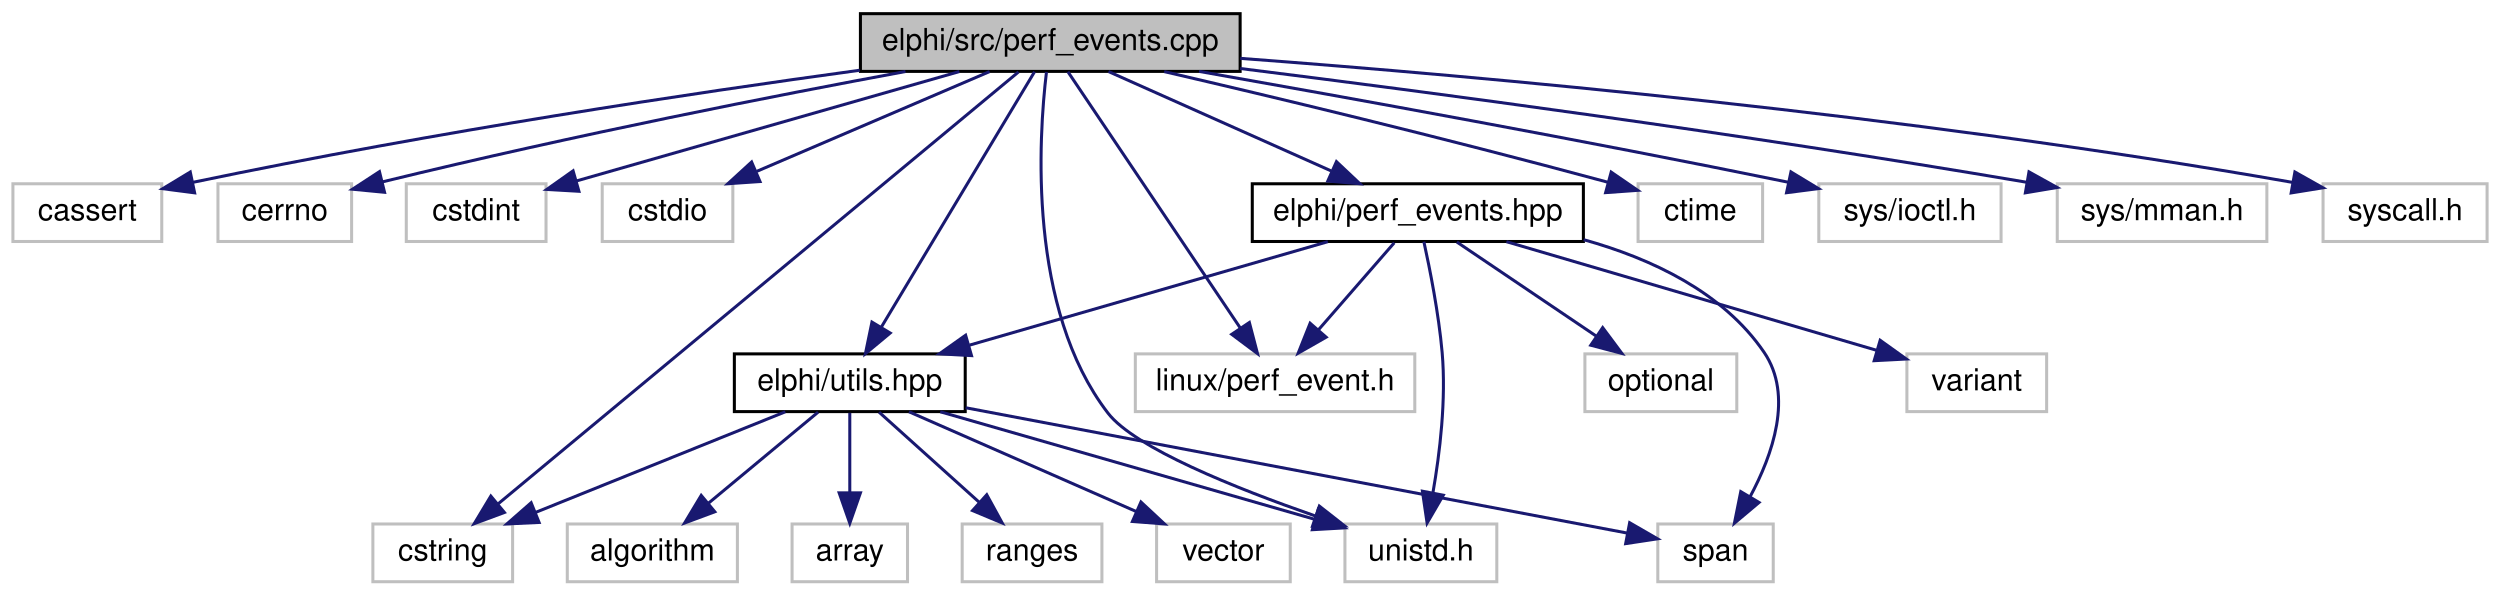
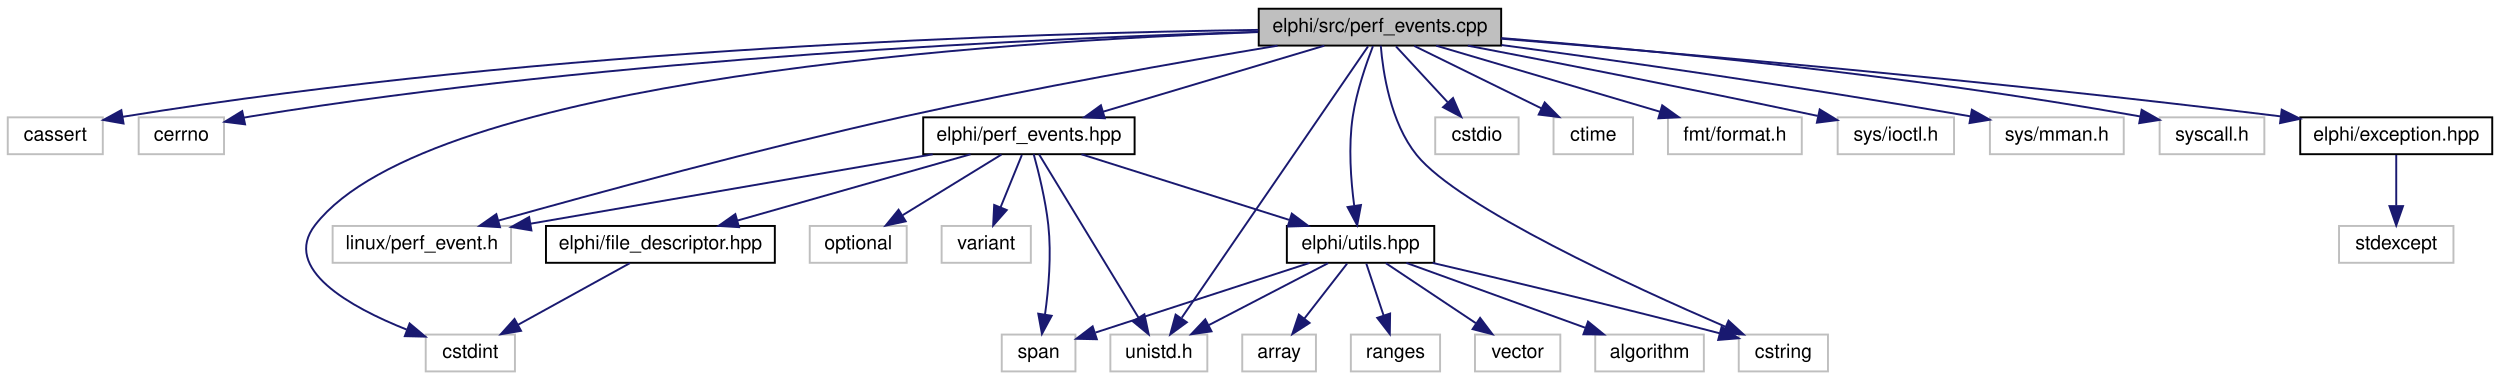
- <svg xmlns="http://www.w3.org/2000/svg" xmlns:xlink="http://www.w3.org/1999/xlink" width="823pt" height="196pt" viewBox="0.00 0.00 822.50 196.00">
+ <svg xmlns="http://www.w3.org/2000/svg" xmlns:xlink="http://www.w3.org/1999/xlink" width="1289pt" height="196pt" viewBox="0.00 0.00 1289.00 196.00">
  <g id="graph0" class="graph" transform="scale(1 1) rotate(0) translate(4 192)">
    <g id="node1" class="node">
      <g id="a_node1">
        <a xlink:title=" ">
-           <polygon fill="#bfbfbf" stroke="black" points="279,-168.5 279,-187.5 404,-187.5 404,-168.5 279,-168.5" />
-           <text text-anchor="middle" x="341.5" y="-175.5" font-family="Helvetica,sans-Serif" font-size="10.00">elphi/src/perf_events.cpp</text>
+           <polygon fill="#bfbfbf" stroke="black" points="645,-168.5 645,-187.5 770,-187.5 770,-168.5 645,-168.5" />
+           <text text-anchor="middle" x="707.5" y="-175.5" font-family="Helvetica,sans-Serif" font-size="10.00">elphi/src/perf_events.cpp</text>
        </a>
      </g>
    </g>
    <g id="node2" class="node">
      <g id="a_node2">
        <a xlink:title=" ">
          <polygon fill="none" stroke="#bfbfbf" points="0,-112.5 0,-131.5 49,-131.5 49,-112.5 0,-112.5" />
          <text text-anchor="middle" x="24.5" y="-119.5" font-family="Helvetica,sans-Serif" font-size="10.00">cassert</text>
        </a>
      </g>
    </g>
    <g id="edge1" class="edge">
-       <path fill="none" stroke="midnightblue" d="M278.78,-168.88C223.46,-161.3 140.49,-148.91 59.21,-131.97" />
-       <polygon fill="midnightblue" stroke="midnightblue" points="59.82,-128.52 49.31,-129.88 58.38,-135.37 59.82,-128.52" />
+       <path fill="none" stroke="midnightblue" d="M644.85,-176.59C530.28,-174.98 279.35,-167.5 59.38,-131.8" />
+       <polygon fill="midnightblue" stroke="midnightblue" points="59.7,-128.31 49.26,-130.14 58.56,-135.21 59.7,-128.31" />
    </g>
    <g id="node3" class="node">
      <g id="a_node3">
        <a xlink:title=" ">
          <polygon fill="none" stroke="#bfbfbf" points="67.5,-112.5 67.5,-131.5 111.5,-131.5 111.5,-112.5 67.5,-112.5" />
          <text text-anchor="middle" x="89.5" y="-119.5" font-family="Helvetica,sans-Serif" font-size="10.00">cerrno</text>
        </a>
      </g>
    </g>
    <g id="edge2" class="edge">
-       <path fill="none" stroke="midnightblue" d="M293.83,-168.46C251.09,-160.54 186.5,-147.93 121.76,-132.16" />
-       <polygon fill="midnightblue" stroke="midnightblue" points="122.34,-128.7 111.79,-129.71 120.67,-135.5 122.34,-128.7" />
+       <path fill="none" stroke="midnightblue" d="M644.65,-175.59C537.48,-172.42 312.81,-162.43 125.5,-132 124.25,-131.8 122.98,-131.57 121.69,-131.33" />
+       <polygon fill="midnightblue" stroke="midnightblue" points="122.36,-127.89 111.85,-129.2 120.88,-134.73 122.36,-127.89" />
    </g>
    <g id="node4" class="node">
      <g id="a_node4">
        <a xlink:title=" ">
-           <polygon fill="none" stroke="#bfbfbf" points="129.5,-112.5 129.5,-131.5 175.5,-131.5 175.5,-112.5 129.5,-112.5" />
-           <text text-anchor="middle" x="152.5" y="-119.5" font-family="Helvetica,sans-Serif" font-size="10.00">cstdint</text>
+           <polygon fill="none" stroke="#bfbfbf" points="215.5,-0.5 215.5,-19.5 261.5,-19.5 261.5,-0.5 215.5,-0.5" />
+           <text text-anchor="middle" x="238.5" y="-7.5" font-family="Helvetica,sans-Serif" font-size="10.00">cstdint</text>
        </a>
      </g>
    </g>
    <g id="edge3" class="edge">
-       <path fill="none" stroke="midnightblue" d="M311.55,-168.44C277.26,-158.65 221.24,-142.64 185.65,-132.47" />
-       <polygon fill="midnightblue" stroke="midnightblue" points="186.33,-129.03 175.75,-129.64 184.41,-135.76 186.33,-129.03" />
+       <path fill="none" stroke="midnightblue" d="M644.78,-175.47C513.56,-170.77 217.3,-151.81 158.5,-76 140.96,-53.39 176.55,-33.66 205.74,-22.04" />
+       <polygon fill="midnightblue" stroke="midnightblue" points="207.2,-25.23 215.31,-18.42 204.72,-18.68 207.2,-25.23" />
    </g>
    <g id="node5" class="node">
      <g id="a_node5">
        <a xlink:title=" ">
-           <polygon fill="none" stroke="#bfbfbf" points="194,-112.5 194,-131.5 237,-131.5 237,-112.5 194,-112.5" />
-           <text text-anchor="middle" x="215.5" y="-119.5" font-family="Helvetica,sans-Serif" font-size="10.00">cstdio</text>
+           <polygon fill="none" stroke="#bfbfbf" points="736,-112.5 736,-131.5 779,-131.5 779,-112.5 736,-112.5" />
+           <text text-anchor="middle" x="757.5" y="-119.5" font-family="Helvetica,sans-Serif" font-size="10.00">cstdio</text>
        </a>
      </g>
    </g>
    <g id="edge4" class="edge">
-       <path fill="none" stroke="midnightblue" d="M321.53,-168.44C300.89,-159.6 268.44,-145.69 244.87,-135.59" />
-       <polygon fill="midnightblue" stroke="midnightblue" points="245.94,-132.24 235.37,-131.52 243.18,-138.67 245.94,-132.24" />
+       <path fill="none" stroke="midnightblue" d="M715.76,-168.08C722.96,-160.3 733.61,-148.8 742.35,-139.37" />
+       <polygon fill="midnightblue" stroke="midnightblue" points="745.17,-141.47 749.4,-131.75 740.03,-136.71 745.17,-141.47" />
    </g>
    <g id="node6" class="node">
      <g id="a_node6">
        <a xlink:title=" ">
-           <polygon fill="none" stroke="#bfbfbf" points="118.5,-0.5 118.5,-19.5 164.5,-19.5 164.5,-0.5 118.5,-0.5" />
-           <text text-anchor="middle" x="141.5" y="-7.5" font-family="Helvetica,sans-Serif" font-size="10.00">cstring</text>
+           <polygon fill="none" stroke="#bfbfbf" points="892.5,-0.5 892.5,-19.5 938.5,-19.5 938.5,-0.5 892.5,-0.5" />
+           <text text-anchor="middle" x="915.5" y="-7.5" font-family="Helvetica,sans-Serif" font-size="10.00">cstring</text>
        </a>
      </g>
    </g>
    <g id="edge5" class="edge">
-       <path fill="none" stroke="midnightblue" d="M331.03,-168.31C298.76,-141.53 200.58,-60.03 159.68,-26.09" />
-       <polygon fill="midnightblue" stroke="midnightblue" points="161.8,-23.3 151.87,-19.61 157.33,-28.69 161.8,-23.3" />
+       <path fill="none" stroke="midnightblue" d="M707.93,-168.45C709.01,-155.02 712.86,-128.79 726.5,-112 748.29,-85.18 837.99,-44.09 885.56,-23.57" />
+       <polygon fill="midnightblue" stroke="midnightblue" points="887.22,-26.67 895.03,-19.52 884.46,-20.24 887.22,-26.67" />
    </g>
    <g id="node7" class="node">
      <g id="a_node7">
        <a xlink:title=" ">
-           <polygon fill="none" stroke="#bfbfbf" points="535,-112.5 535,-131.5 576,-131.5 576,-112.5 535,-112.5" />
-           <text text-anchor="middle" x="555.5" y="-119.5" font-family="Helvetica,sans-Serif" font-size="10.00">ctime</text>
+           <polygon fill="none" stroke="#bfbfbf" points="797,-112.5 797,-131.5 838,-131.5 838,-112.5 797,-112.5" />
+           <text text-anchor="middle" x="817.5" y="-119.5" font-family="Helvetica,sans-Serif" font-size="10.00">ctime</text>
        </a>
      </g>
    </g>
    <g id="edge6" class="edge">
-       <path fill="none" stroke="midnightblue" d="M379,-168.43C414.25,-160.24 468.68,-147.25 525.08,-132" />
-       <polygon fill="midnightblue" stroke="midnightblue" points="526.15,-135.34 534.88,-129.34 524.32,-128.59 526.15,-135.34" />
+       <path fill="none" stroke="midnightblue" d="M725.17,-168.32C742.89,-159.62 770.4,-146.12 790.79,-136.11" />
+       <polygon fill="midnightblue" stroke="midnightblue" points="792.44,-139.2 799.87,-131.65 789.35,-132.92 792.44,-139.2" />
    </g>
    <g id="node8" class="node">
      <g id="a_node8">
        <a xlink:title=" ">
-           <polygon fill="none" stroke="#bfbfbf" points="369.5,-56.5 369.5,-75.5 461.5,-75.5 461.5,-56.5 369.5,-56.5" />
-           <text text-anchor="middle" x="415.5" y="-63.5" font-family="Helvetica,sans-Serif" font-size="10.00">linux/perf_event.h</text>
+           <polygon fill="none" stroke="#bfbfbf" points="856,-112.5 856,-131.5 925,-131.5 925,-112.5 856,-112.5" />
+           <text text-anchor="middle" x="890.5" y="-119.5" font-family="Helvetica,sans-Serif" font-size="10.00">fmt/format.h</text>
        </a>
      </g>
    </g>
    <g id="edge7" class="edge">
-       <path fill="none" stroke="midnightblue" d="M347.31,-168.37C359.52,-150.22 388.05,-107.8 404.07,-83.99" />
-       <polygon fill="midnightblue" stroke="midnightblue" points="407.04,-85.84 409.72,-75.59 401.23,-81.94 407.04,-85.84" />
+       <path fill="none" stroke="midnightblue" d="M736.5,-168.44C767.68,-159.24 817.43,-144.56 851.91,-134.39" />
+       <polygon fill="midnightblue" stroke="midnightblue" points="853.04,-137.7 861.64,-131.52 851.06,-130.99 853.04,-137.7" />
    </g>
    <g id="node9" class="node">
      <g id="a_node9">
        <a xlink:title=" ">
-           <polygon fill="none" stroke="#bfbfbf" points="594.5,-112.5 594.5,-131.5 654.5,-131.5 654.5,-112.5 594.5,-112.5" />
-           <text text-anchor="middle" x="624.5" y="-119.5" font-family="Helvetica,sans-Serif" font-size="10.00">sys/ioctl.h</text>
+           <polygon fill="none" stroke="#bfbfbf" points="167.5,-56.5 167.5,-75.5 259.5,-75.5 259.5,-56.5 167.5,-56.5" />
+           <text text-anchor="middle" x="213.5" y="-63.5" font-family="Helvetica,sans-Serif" font-size="10.00">linux/perf_event.h</text>
        </a>
      </g>
    </g>
    <g id="edge8" class="edge">
-       <path fill="none" stroke="midnightblue" d="M390.48,-168.5C439.63,-159.83 517.46,-145.74 584.5,-132 584.6,-131.98 584.7,-131.96 584.8,-131.94" />
-       <polygon fill="midnightblue" stroke="midnightblue" points="585.33,-135.4 594.39,-129.91 583.88,-128.56 585.33,-135.4" />
+       <path fill="none" stroke="midnightblue" d="M654.7,-168.46C604.93,-160.13 528.36,-146.62 462.5,-132 387.98,-115.45 302.03,-92.04 253.09,-78.3" />
+       <polygon fill="midnightblue" stroke="midnightblue" points="253.8,-74.86 243.22,-75.52 251.9,-81.6 253.8,-74.86" />
    </g>
    <g id="node10" class="node">
      <g id="a_node10">
        <a xlink:title=" ">
-           <polygon fill="none" stroke="#bfbfbf" points="673,-112.5 673,-131.5 742,-131.5 742,-112.5 673,-112.5" />
-           <text text-anchor="middle" x="707.5" y="-119.5" font-family="Helvetica,sans-Serif" font-size="10.00">sys/mman.h</text>
+           <polygon fill="none" stroke="#bfbfbf" points="943.5,-112.5 943.5,-131.5 1003.5,-131.5 1003.5,-112.5 943.5,-112.5" />
+           <text text-anchor="middle" x="973.5" y="-119.5" font-family="Helvetica,sans-Serif" font-size="10.00">sys/ioctl.h</text>
        </a>
      </g>
    </g>
    <g id="edge9" class="edge">
-       <path fill="none" stroke="midnightblue" d="M404.01,-169.45C466.86,-161.59 566.75,-148.36 663.05,-131.98" />
-       <polygon fill="midnightblue" stroke="midnightblue" points="663.69,-135.42 672.95,-130.28 662.5,-128.52 663.69,-135.42" />
+       <path fill="none" stroke="midnightblue" d="M752.81,-168.45C796.54,-160.1 864.87,-146.8 933.21,-132.23" />
+       <polygon fill="midnightblue" stroke="midnightblue" points="934.24,-135.59 943.29,-130.07 932.78,-128.74 934.24,-135.59" />
    </g>
    <g id="node11" class="node">
      <g id="a_node11">
        <a xlink:title=" ">
-           <polygon fill="none" stroke="#bfbfbf" points="760.5,-112.5 760.5,-131.5 814.5,-131.5 814.5,-112.5 760.5,-112.5" />
-           <text text-anchor="middle" x="787.5" y="-119.5" font-family="Helvetica,sans-Serif" font-size="10.00">syscall.h</text>
+           <polygon fill="none" stroke="#bfbfbf" points="1022,-112.5 1022,-131.5 1091,-131.5 1091,-112.5 1022,-112.5" />
+           <text text-anchor="middle" x="1056.5" y="-119.5" font-family="Helvetica,sans-Serif" font-size="10.00">sys/mman.h</text>
        </a>
      </g>
    </g>
    <g id="edge10" class="edge">
-       <path fill="none" stroke="midnightblue" d="M404.04,-172.79C482.72,-166.9 622.08,-154.51 750.45,-131.96" />
-       <polygon fill="midnightblue" stroke="midnightblue" points="751.23,-135.38 760.46,-130.18 750,-128.49 751.23,-135.38" />
+       <path fill="none" stroke="midnightblue" d="M770.17,-168.79C829.71,-160.75 921.98,-147.68 1011.85,-132.03" />
+       <polygon fill="midnightblue" stroke="midnightblue" points="1012.7,-135.43 1021.95,-130.26 1011.49,-128.54 1012.7,-135.43" />
    </g>
    <g id="node12" class="node">
      <g id="a_node12">
        <a xlink:title=" ">
-           <polygon fill="none" stroke="#bfbfbf" points="438.5,-0.5 438.5,-19.5 488.5,-19.5 488.5,-0.5 438.5,-0.5" />
-           <text text-anchor="middle" x="463.5" y="-7.5" font-family="Helvetica,sans-Serif" font-size="10.00">unistd.h</text>
+           <polygon fill="none" stroke="#bfbfbf" points="1109.5,-112.5 1109.5,-131.5 1163.5,-131.5 1163.5,-112.5 1109.5,-112.5" />
+           <text text-anchor="middle" x="1136.5" y="-119.5" font-family="Helvetica,sans-Serif" font-size="10.00">syscall.h</text>
        </a>
      </g>
    </g>
    <g id="edge11" class="edge">
-       <path fill="none" stroke="midnightblue" d="M340.25,-168.3C337.67,-146.79 334,-90.34 360.5,-56 369.33,-44.56 402.41,-31.3 428.73,-22.15" />
-       <polygon fill="midnightblue" stroke="midnightblue" points="430.08,-25.39 438.42,-18.86 427.82,-18.76 430.08,-25.39" />
+       <path fill="none" stroke="midnightblue" d="M770.15,-172.37C845.97,-166.21 977.61,-153.68 1099.57,-131.95" />
+       <polygon fill="midnightblue" stroke="midnightblue" points="1100.24,-135.39 1109.46,-130.16 1098.99,-128.5 1100.24,-135.39" />
    </g>
    <g id="node13" class="node">
      <g id="a_node13">
+         <a xlink:title=" ">
+           <polygon fill="none" stroke="#bfbfbf" points="568.5,-0.5 568.5,-19.5 618.5,-19.5 618.5,-0.5 568.5,-0.5" />
+           <text text-anchor="middle" x="593.5" y="-7.5" font-family="Helvetica,sans-Serif" font-size="10.00">unistd.h</text>
+         </a>
+       </g>
+     </g>
+     <g id="edge12" class="edge">
+       <path fill="none" stroke="midnightblue" d="M701.37,-168.08C683.19,-141.61 629.35,-63.21 605.32,-28.21" />
+       <polygon fill="midnightblue" stroke="midnightblue" points="607.93,-25.83 599.38,-19.57 602.16,-29.79 607.93,-25.83" />
+     </g>
+     <g id="node14" class="node">
+       <g id="a_node14">
        <a xlink:href="perf__events_8hpp.html" target="_top" xlink:title=" ">
-           <polygon fill="none" stroke="black" points="408,-112.5 408,-131.5 517,-131.5 517,-112.5 408,-112.5" />
-           <text text-anchor="middle" x="462.5" y="-119.5" font-family="Helvetica,sans-Serif" font-size="10.00">elphi/perf_events.hpp</text>
-         </a>
-       </g>
-     </g>
-     <g id="edge12" class="edge">
-       <path fill="none" stroke="midnightblue" d="M360.67,-168.44C380.41,-159.64 411.39,-145.81 433.99,-135.72" />
-       <polygon fill="midnightblue" stroke="midnightblue" points="435.71,-138.79 443.42,-131.52 432.86,-132.4 435.71,-138.79" />
+           <polygon fill="none" stroke="black" points="472,-112.5 472,-131.5 581,-131.5 581,-112.5 472,-112.5" />
+           <text text-anchor="middle" x="526.5" y="-119.5" font-family="Helvetica,sans-Serif" font-size="10.00">elphi/perf_events.hpp</text>
+         </a>
+       </g>
+     </g>
+     <g id="edge13" class="edge">
+       <path fill="none" stroke="midnightblue" d="M678.82,-168.44C647.97,-159.24 598.77,-144.56 564.67,-134.39" />
+       <polygon fill="midnightblue" stroke="midnightblue" points="565.63,-131.02 555.05,-131.52 563.63,-137.73 565.63,-131.02" />
+     </g>
+     <g id="node19" class="node">
+       <g id="a_node19">
+         <a xlink:href="utils_8hpp.html" target="_top" xlink:title=" ">
+           <polygon fill="none" stroke="black" points="659.5,-56.5 659.5,-75.5 735.5,-75.5 735.5,-56.5 659.5,-56.5" />
+           <text text-anchor="middle" x="697.5" y="-63.5" font-family="Helvetica,sans-Serif" font-size="10.00">elphi/utils.hpp</text>
+         </a>
+       </g>
+     </g>
+     <g id="edge29" class="edge">
+       <path fill="none" stroke="midnightblue" d="M703.9,-168.22C700.44,-159.28 695.47,-144.94 693.5,-132 691.16,-116.61 692.5,-98.98 694.23,-85.96" />
+       <polygon fill="midnightblue" stroke="midnightblue" points="697.72,-86.3 695.77,-75.88 690.8,-85.24 697.72,-86.3" />
+     </g>
+     <g id="node24" class="node">
+       <g id="a_node24">
+         <a xlink:href="exception_8hpp.html" target="_top" xlink:title=" ">
+           <polygon fill="none" stroke="black" points="1182,-112.5 1182,-131.5 1281,-131.5 1281,-112.5 1182,-112.5" />
+           <text text-anchor="middle" x="1231.5" y="-119.5" font-family="Helvetica,sans-Serif" font-size="10.00">elphi/exception.hpp</text>
+         </a>
+       </g>
+     </g>
+     <g id="edge30" class="edge">
+       <path fill="none" stroke="midnightblue" d="M770.05,-172.04C857.43,-164.88 1021.27,-150.56 1171.61,-132.04" />
+       <polygon fill="midnightblue" stroke="midnightblue" points="1172.46,-135.46 1181.95,-130.76 1171.6,-128.52 1172.46,-135.46" />
+     </g>
+     <g id="edge17" class="edge">
+       <path fill="none" stroke="midnightblue" d="M476.9,-112.44C420.44,-102.7 328.42,-86.83 269.44,-76.65" />
+       <polygon fill="midnightblue" stroke="midnightblue" points="270,-73.2 259.55,-74.94 268.81,-80.09 270,-73.2" />
+     </g>
+     <g id="edge18" class="edge">
+       <path fill="none" stroke="midnightblue" d="M531.76,-112.37C542.77,-94.3 568.42,-52.18 582.96,-28.31" />
+       <polygon fill="midnightblue" stroke="midnightblue" points="586.05,-29.95 588.27,-19.59 580.08,-26.31 586.05,-29.95" />
+     </g>
+     <g id="node15" class="node">
+       <g id="a_node15">
+         <a xlink:title=" ">
+           <polygon fill="none" stroke="#bfbfbf" points="413.5,-56.5 413.5,-75.5 463.5,-75.5 463.5,-56.5 413.5,-56.5" />
+           <text text-anchor="middle" x="438.5" y="-63.5" font-family="Helvetica,sans-Serif" font-size="10.00">optional</text>
+         </a>
+       </g>
+     </g>
+     <g id="edge14" class="edge">
+       <path fill="none" stroke="midnightblue" d="M512.36,-112.32C498.63,-103.9 477.56,-90.97 461.44,-81.07" />
+       <polygon fill="midnightblue" stroke="midnightblue" points="462.96,-77.9 452.6,-75.65 459.3,-83.87 462.96,-77.9" />
+     </g>
+     <g id="node16" class="node">
+       <g id="a_node16">
+         <a xlink:title=" ">
+           <polygon fill="none" stroke="#bfbfbf" points="512.5,-0.5 512.5,-19.5 550.5,-19.5 550.5,-0.5 512.5,-0.5" />
+           <text text-anchor="middle" x="531.5" y="-7.5" font-family="Helvetica,sans-Serif" font-size="10.00">span</text>
+         </a>
+       </g>
+     </g>
+     <g id="edge15" class="edge">
+       <path fill="none" stroke="midnightblue" d="M528.98,-112.47C531.46,-103.48 535.09,-88.89 536.5,-76 538.2,-60.51 536.63,-42.88 534.81,-29.9" />
+       <polygon fill="midnightblue" stroke="midnightblue" points="538.24,-29.18 533.22,-19.85 531.32,-30.27 538.24,-29.18" />
    </g>
    <g id="node17" class="node">
      <g id="a_node17">
-         <a xlink:href="utils_8hpp.html" target="_top" xlink:title=" ">
-           <polygon fill="none" stroke="black" points="237.5,-56.5 237.5,-75.5 313.5,-75.5 313.5,-56.5 237.5,-56.5" />
-           <text text-anchor="middle" x="275.5" y="-63.5" font-family="Helvetica,sans-Serif" font-size="10.00">elphi/utils.hpp</text>
-         </a>
-       </g>
-     </g>
-     <g id="edge26" class="edge">
-       <path fill="none" stroke="midnightblue" d="M336.32,-168.37C325.48,-150.3 300.21,-108.18 285.88,-84.31" />
-       <polygon fill="midnightblue" stroke="midnightblue" points="288.8,-82.37 280.65,-75.59 282.8,-85.97 288.8,-82.37" />
+         <a xlink:title=" ">
+           <polygon fill="none" stroke="#bfbfbf" points="481.5,-56.5 481.5,-75.5 527.5,-75.5 527.5,-56.5 481.5,-56.5" />
+           <text text-anchor="middle" x="504.5" y="-63.5" font-family="Helvetica,sans-Serif" font-size="10.00">variant</text>
+         </a>
+       </g>
    </g>
    <g id="edge16" class="edge">
-       <path fill="none" stroke="midnightblue" d="M454.74,-112.08C447.96,-104.3 437.96,-92.8 429.74,-83.37" />
-       <polygon fill="midnightblue" stroke="midnightblue" points="432.32,-81 423.12,-75.75 427.04,-85.59 432.32,-81" />
-     </g>
-     <g id="edge17" class="edge">
-       <path fill="none" stroke="midnightblue" d="M464.49,-112.43C466.47,-103.42 469.37,-88.8 470.5,-76 471.87,-60.43 469.74,-42.81 467.48,-29.85" />
-       <polygon fill="midnightblue" stroke="midnightblue" points="470.88,-28.98 465.55,-19.82 464.01,-30.3 470.88,-28.98" />
-     </g>
-     <g id="node14" class="node">
-       <g id="a_node14">
-         <a xlink:title=" ">
-           <polygon fill="none" stroke="#bfbfbf" points="517.5,-56.5 517.5,-75.5 567.5,-75.5 567.5,-56.5 517.5,-56.5" />
-           <text text-anchor="middle" x="542.5" y="-63.5" font-family="Helvetica,sans-Serif" font-size="10.00">optional</text>
-         </a>
-       </g>
-     </g>
-     <g id="edge13" class="edge">
-       <path fill="none" stroke="midnightblue" d="M475.35,-112.32C487.72,-103.98 506.63,-91.21 521.24,-81.35" />
-       <polygon fill="midnightblue" stroke="midnightblue" points="523.35,-84.15 529.68,-75.65 519.43,-78.35 523.35,-84.15" />
-     </g>
-     <g id="node15" class="node">
-       <g id="a_node15">
-         <a xlink:title=" ">
-           <polygon fill="none" stroke="#bfbfbf" points="541.5,-0.5 541.5,-19.5 579.5,-19.5 579.5,-0.5 541.5,-0.5" />
-           <text text-anchor="middle" x="560.5" y="-7.5" font-family="Helvetica,sans-Serif" font-size="10.00">span</text>
-         </a>
-       </g>
-     </g>
-     <g id="edge14" class="edge">
-       <path fill="none" stroke="midnightblue" d="M517.11,-113.09C539.39,-106.88 563.03,-95.79 576.5,-76 586.17,-61.79 579.33,-42.31 571.83,-28.39" />
-       <polygon fill="midnightblue" stroke="midnightblue" points="574.83,-26.59 566.72,-19.77 568.81,-30.16 574.83,-26.59" />
-     </g>
-     <g id="node16" class="node">
-       <g id="a_node16">
-         <a xlink:title=" ">
-           <polygon fill="none" stroke="#bfbfbf" points="623.5,-56.5 623.5,-75.5 669.5,-75.5 669.5,-56.5 623.5,-56.5" />
-           <text text-anchor="middle" x="646.5" y="-63.5" font-family="Helvetica,sans-Serif" font-size="10.00">variant</text>
-         </a>
-       </g>
-     </g>
-     <g id="edge15" class="edge">
-       <path fill="none" stroke="midnightblue" d="M491.66,-112.44C524.86,-102.7 578.98,-86.82 613.65,-76.64" />
-       <polygon fill="midnightblue" stroke="midnightblue" points="614.7,-79.98 623.31,-73.81 612.73,-73.26 614.7,-79.98" />
-     </g>
-     <g id="edge18" class="edge">
-       <path fill="none" stroke="midnightblue" d="M432.87,-112.44C401,-103.24 350.17,-88.56 314.94,-78.39" />
-       <polygon fill="midnightblue" stroke="midnightblue" points="315.57,-74.93 304.99,-75.52 313.63,-81.65 315.57,-74.93" />
-     </g>
-     <g id="edge21" class="edge">
-       <path fill="none" stroke="midnightblue" d="M254.27,-56.44C232.12,-47.52 197.18,-33.44 172.06,-23.32" />
-       <polygon fill="midnightblue" stroke="midnightblue" points="173.22,-20.01 162.63,-19.52 170.6,-26.5 173.22,-20.01" />
-     </g>
-     <g id="edge25" class="edge">
-       <path fill="none" stroke="midnightblue" d="M305.29,-56.44C338.74,-46.83 392.98,-31.26 428.45,-21.07" />
-       <polygon fill="midnightblue" stroke="midnightblue" points="429.72,-24.35 438.36,-18.22 427.78,-17.62 429.72,-24.35" />
-     </g>
-     <g id="edge23" class="edge">
-       <path fill="none" stroke="midnightblue" d="M313.64,-57.77C371.4,-46.83 479.78,-26.29 531.54,-16.49" />
-       <polygon fill="midnightblue" stroke="midnightblue" points="532.23,-19.92 541.4,-14.62 530.92,-13.04 532.23,-19.92" />
+       <path fill="none" stroke="midnightblue" d="M522.87,-112.08C519.89,-104.77 515.57,-94.18 511.88,-85.1" />
+       <polygon fill="midnightblue" stroke="midnightblue" points="515.08,-83.69 508.07,-75.75 508.6,-86.33 515.08,-83.69" />
    </g>
    <g id="node18" class="node">
      <g id="a_node18">
-         <a xlink:title=" ">
-           <polygon fill="none" stroke="#bfbfbf" points="182.5,-0.5 182.5,-19.5 238.5,-19.5 238.5,-0.5 182.5,-0.5" />
-           <text text-anchor="middle" x="210.5" y="-7.5" font-family="Helvetica,sans-Serif" font-size="10.00">algorithm</text>
+         <a xlink:href="file__descriptor_8hpp.html" target="_top" xlink:title=" ">
+           <polygon fill="none" stroke="black" points="277.5,-56.5 277.5,-75.5 395.5,-75.5 395.5,-56.5 277.5,-56.5" />
+           <text text-anchor="middle" x="336.5" y="-63.5" font-family="Helvetica,sans-Serif" font-size="10.00">elphi/file_descriptor.hpp</text>
        </a>
      </g>
    </g>
    <g id="edge19" class="edge">
-       <path fill="none" stroke="midnightblue" d="M265.06,-56.32C255.35,-48.26 240.68,-36.08 229,-26.37" />
-       <polygon fill="midnightblue" stroke="midnightblue" points="231.06,-23.53 221.13,-19.83 226.59,-28.92 231.06,-23.53" />
-     </g>
-     <g id="node19" class="node">
-       <g id="a_node19">
-         <a xlink:title=" ">
-           <polygon fill="none" stroke="#bfbfbf" points="256.5,-0.5 256.5,-19.5 294.5,-19.5 294.5,-0.5 256.5,-0.5" />
-           <text text-anchor="middle" x="275.5" y="-7.5" font-family="Helvetica,sans-Serif" font-size="10.00">array</text>
-         </a>
-       </g>
+       <path fill="none" stroke="midnightblue" d="M496.39,-112.44C463.87,-103.2 411.92,-88.44 376.11,-78.26" />
+       <polygon fill="midnightblue" stroke="midnightblue" points="377.04,-74.88 366.47,-75.52 375.13,-81.62 377.04,-74.88" />
+     </g>
+     <g id="edge21" class="edge">
+       <path fill="none" stroke="midnightblue" d="M553.6,-112.44C582.49,-103.32 628.42,-88.81 660.61,-78.65" />
+       <polygon fill="midnightblue" stroke="midnightblue" points="662.05,-81.87 670.53,-75.52 659.94,-75.19 662.05,-81.87" />
    </g>
    <g id="edge20" class="edge">
-       <path fill="none" stroke="midnightblue" d="M275.5,-56.08C275.5,-49.01 275.5,-38.86 275.5,-29.99" />
-       <polygon fill="midnightblue" stroke="midnightblue" points="279,-29.75 275.5,-19.75 272,-29.75 279,-29.75" />
+       <path fill="none" stroke="midnightblue" d="M320.75,-56.32C305.18,-47.74 281.12,-34.49 263.04,-24.52" />
+       <polygon fill="midnightblue" stroke="midnightblue" points="264.65,-21.42 254.21,-19.65 261.28,-27.55 264.65,-21.42" />
+     </g>
+     <g id="edge24" class="edge">
+       <path fill="none" stroke="midnightblue" d="M734.66,-56.44C770.22,-48.14 825.6,-34.99 882.56,-20.18" />
+       <polygon fill="midnightblue" stroke="midnightblue" points="883.67,-23.51 892.46,-17.59 881.9,-16.73 883.67,-23.51" />
+     </g>
+     <g id="edge28" class="edge">
+       <path fill="none" stroke="midnightblue" d="M680.79,-56.32C664.19,-47.7 638.5,-34.36 619.28,-24.39" />
+       <polygon fill="midnightblue" stroke="midnightblue" points="620.66,-21.16 610.17,-19.65 617.43,-27.37 620.66,-21.16" />
+     </g>
+     <g id="edge26" class="edge">
+       <path fill="none" stroke="midnightblue" d="M671.2,-56.44C641.14,-46.66 592.07,-30.7 560.8,-20.53" />
+       <polygon fill="midnightblue" stroke="midnightblue" points="561.53,-17.09 550.94,-17.32 559.36,-23.74 561.53,-17.09" />
    </g>
    <g id="node20" class="node">
      <g id="a_node20">
        <a xlink:title=" ">
-           <polygon fill="none" stroke="#bfbfbf" points="312.5,-0.5 312.5,-19.5 358.5,-19.5 358.5,-0.5 312.5,-0.5" />
-           <text text-anchor="middle" x="335.5" y="-7.5" font-family="Helvetica,sans-Serif" font-size="10.00">ranges</text>
+           <polygon fill="none" stroke="#bfbfbf" points="818.5,-0.5 818.5,-19.5 874.5,-19.5 874.5,-0.5 818.5,-0.5" />
+           <text text-anchor="middle" x="846.5" y="-7.5" font-family="Helvetica,sans-Serif" font-size="10.00">algorithm</text>
        </a>
      </g>
    </g>
    <g id="edge22" class="edge">
-       <path fill="none" stroke="midnightblue" d="M285.14,-56.32C294.01,-48.34 307.37,-36.31 318.11,-26.65" />
-       <polygon fill="midnightblue" stroke="midnightblue" points="320.59,-29.13 325.68,-19.83 315.91,-23.92 320.59,-29.13" />
+       <path fill="none" stroke="midnightblue" d="M721.11,-56.44C745.96,-47.44 785.27,-33.19 813.25,-23.05" />
+       <polygon fill="midnightblue" stroke="midnightblue" points="814.79,-26.21 823,-19.52 812.41,-19.63 814.79,-26.21" />
    </g>
    <g id="node21" class="node">
      <g id="a_node21">
        <a xlink:title=" ">
-           <polygon fill="none" stroke="#bfbfbf" points="376.5,-0.5 376.5,-19.5 420.5,-19.5 420.5,-0.5 376.5,-0.5" />
-           <text text-anchor="middle" x="398.5" y="-7.5" font-family="Helvetica,sans-Serif" font-size="10.00">vector</text>
-         </a>
-       </g>
-     </g>
-     <g id="edge24" class="edge">
-       <path fill="none" stroke="midnightblue" d="M294.99,-56.44C315.14,-47.6 346.82,-33.69 369.83,-23.59" />
-       <polygon fill="midnightblue" stroke="midnightblue" points="371.35,-26.74 379.1,-19.52 368.54,-20.33 371.35,-26.74" />
+           <polygon fill="none" stroke="#bfbfbf" points="636.5,-0.5 636.5,-19.5 674.5,-19.5 674.5,-0.5 636.5,-0.5" />
+           <text text-anchor="middle" x="655.5" y="-7.5" font-family="Helvetica,sans-Serif" font-size="10.00">array</text>
+         </a>
+       </g>
+     </g>
+     <g id="edge23" class="edge">
+       <path fill="none" stroke="midnightblue" d="M690.56,-56.08C684.57,-48.38 675.75,-37.03 668.45,-27.65" />
+       <polygon fill="midnightblue" stroke="midnightblue" points="671.21,-25.5 662.31,-19.75 665.68,-29.79 671.21,-25.5" />
+     </g>
+     <g id="node22" class="node">
+       <g id="a_node22">
+         <a xlink:title=" ">
+           <polygon fill="none" stroke="#bfbfbf" points="692.5,-0.5 692.5,-19.5 738.5,-19.5 738.5,-0.5 692.5,-0.5" />
+           <text text-anchor="middle" x="715.5" y="-7.5" font-family="Helvetica,sans-Serif" font-size="10.00">ranges</text>
+         </a>
+       </g>
+     </g>
+     <g id="edge25" class="edge">
+       <path fill="none" stroke="midnightblue" d="M700.47,-56.08C702.88,-48.85 706.36,-38.41 709.37,-29.4" />
+       <polygon fill="midnightblue" stroke="midnightblue" points="712.74,-30.34 712.58,-19.75 706.1,-28.13 712.74,-30.34" />
+     </g>
+     <g id="node23" class="node">
+       <g id="a_node23">
+         <a xlink:title=" ">
+           <polygon fill="none" stroke="#bfbfbf" points="756.5,-0.5 756.5,-19.5 800.5,-19.5 800.5,-0.5 756.5,-0.5" />
+           <text text-anchor="middle" x="778.5" y="-7.5" font-family="Helvetica,sans-Serif" font-size="10.00">vector</text>
+         </a>
+       </g>
+     </g>
+     <g id="edge27" class="edge">
+       <path fill="none" stroke="midnightblue" d="M710.51,-56.32C723.03,-47.98 742.18,-35.21 756.97,-25.35" />
+       <polygon fill="midnightblue" stroke="midnightblue" points="759.14,-28.11 765.52,-19.65 755.26,-22.29 759.14,-28.11" />
+     </g>
+     <g id="node25" class="node">
+       <g id="a_node25">
+         <a xlink:title=" ">
+           <polygon fill="none" stroke="#bfbfbf" points="1202,-56.5 1202,-75.5 1261,-75.5 1261,-56.5 1202,-56.5" />
+           <text text-anchor="middle" x="1231.5" y="-63.5" font-family="Helvetica,sans-Serif" font-size="10.00">stdexcept</text>
+         </a>
+       </g>
+     </g>
+     <g id="edge31" class="edge">
+       <path fill="none" stroke="midnightblue" d="M1231.5,-112.08C1231.5,-105.01 1231.5,-94.86 1231.5,-85.99" />
+       <polygon fill="midnightblue" stroke="midnightblue" points="1235,-85.75 1231.5,-75.75 1228,-85.75 1235,-85.75" />
    </g>
  </g>
</svg>
